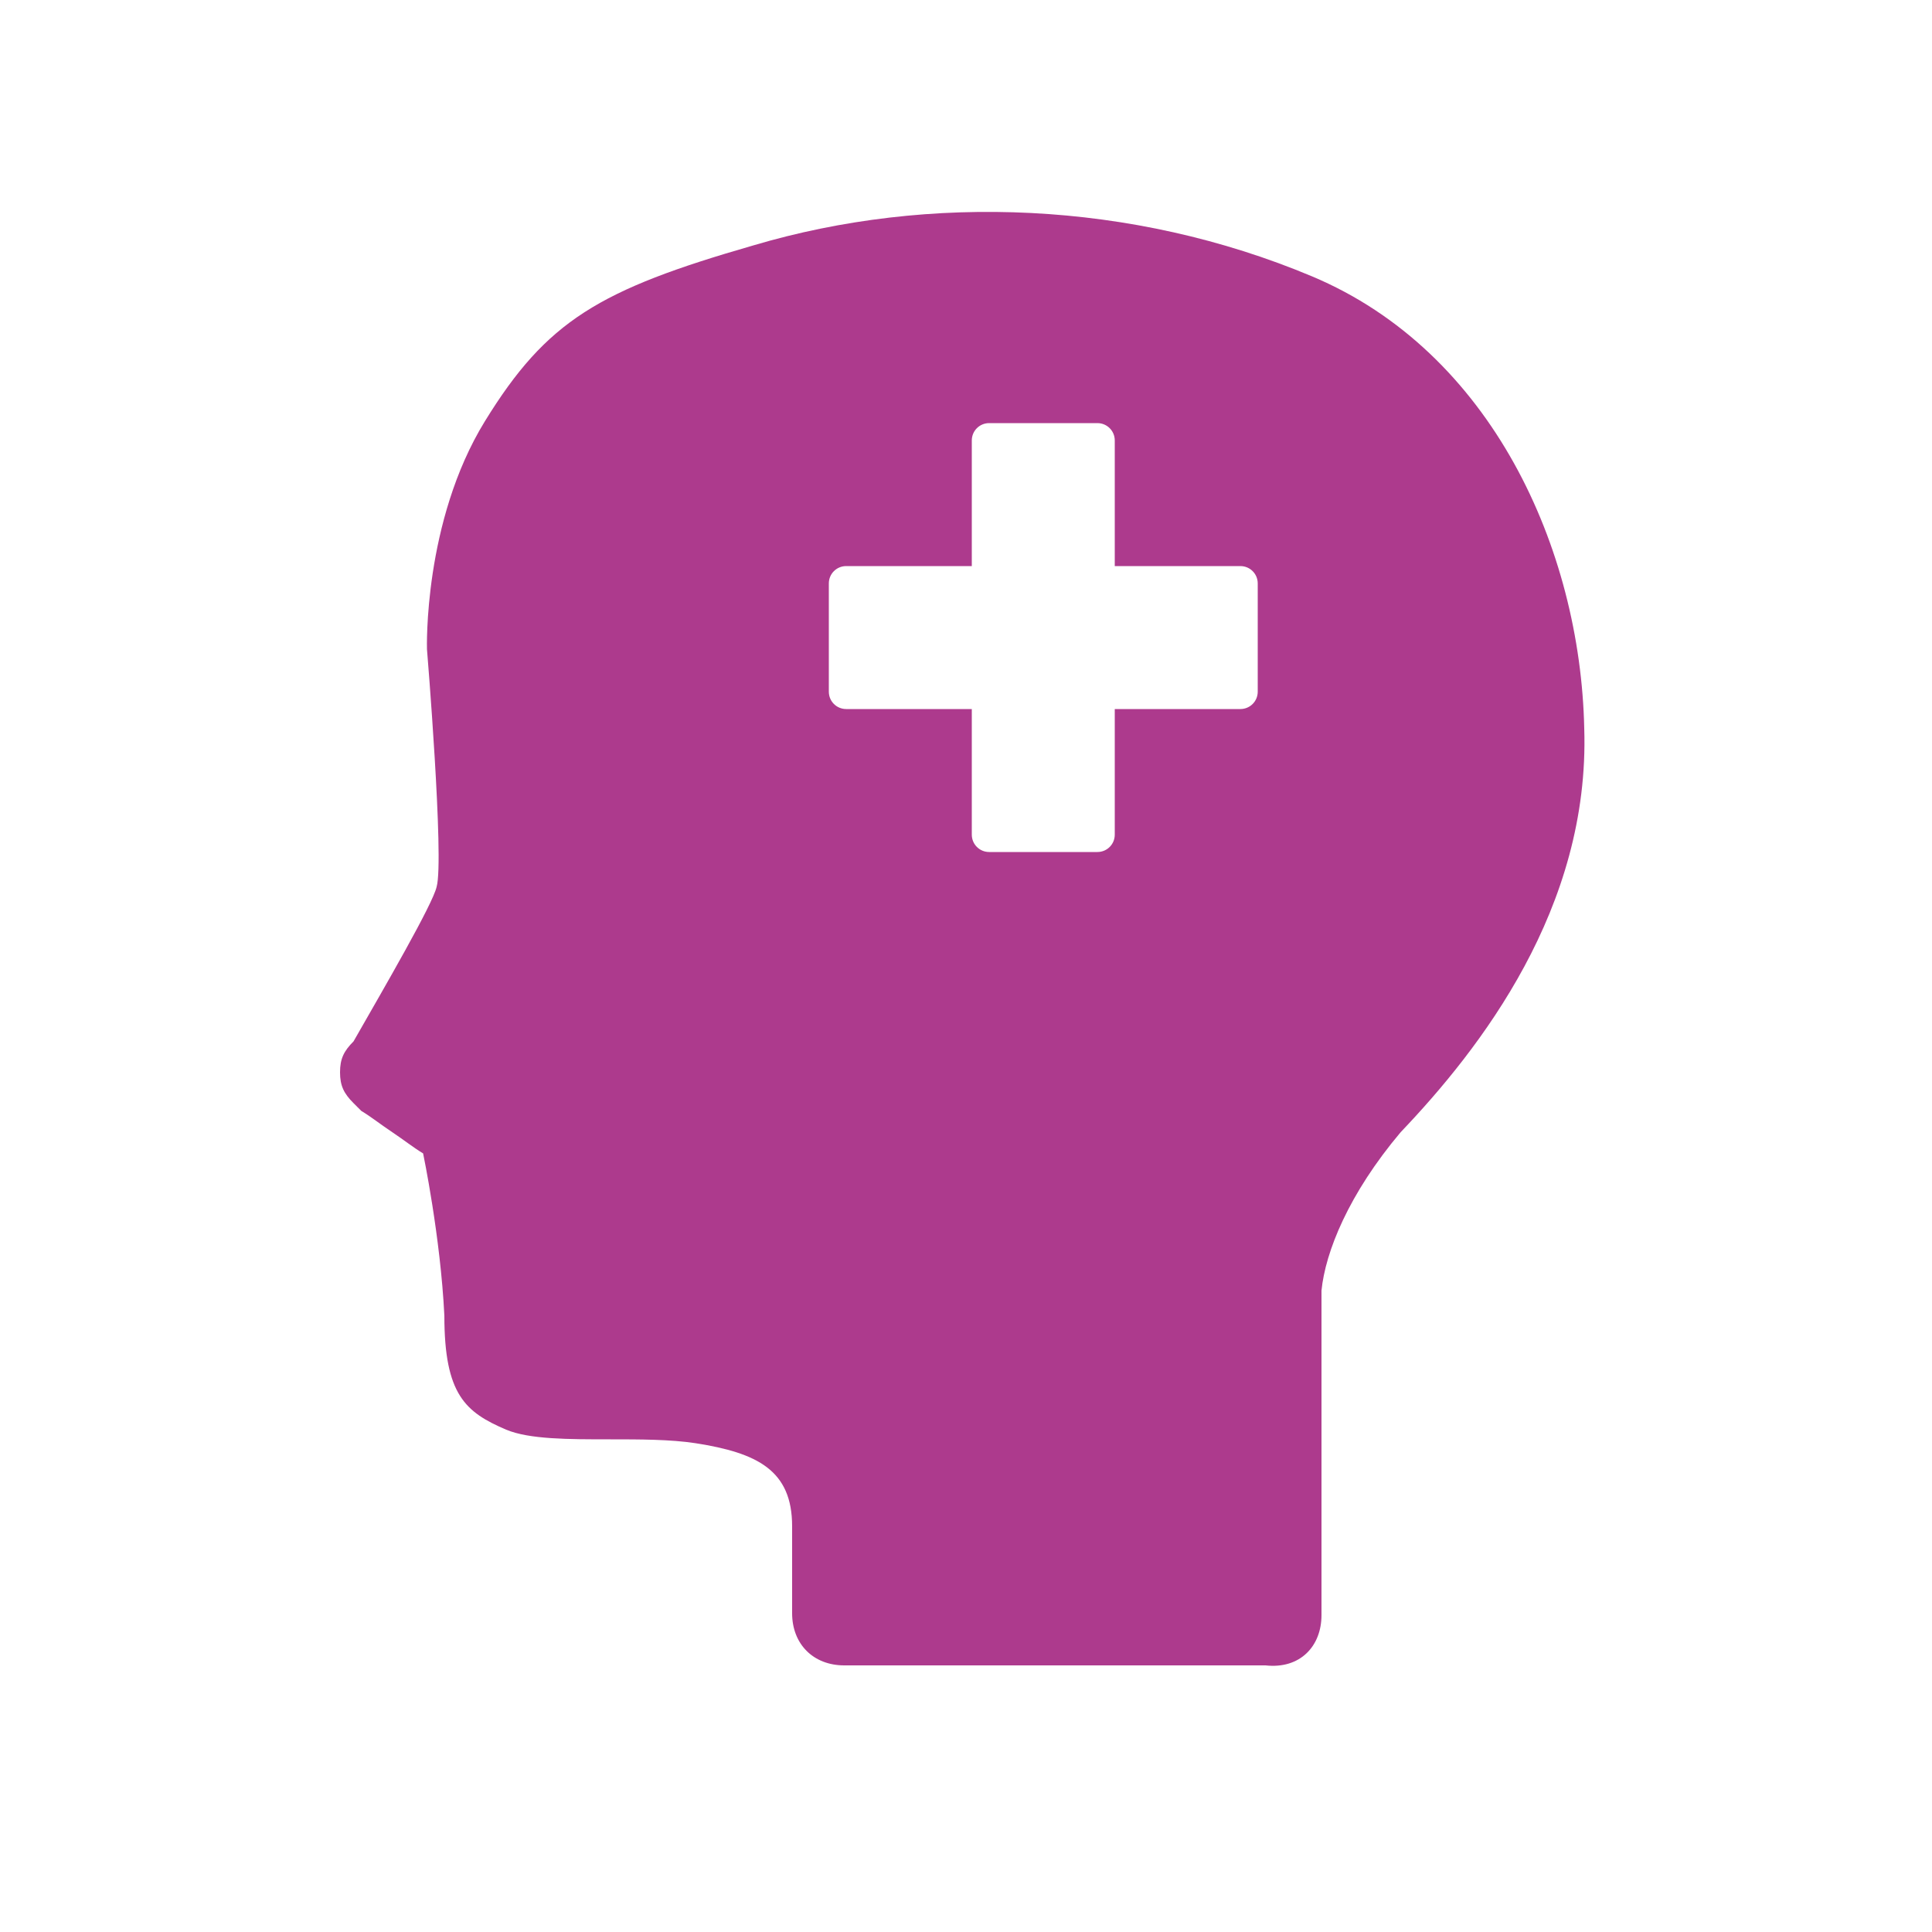
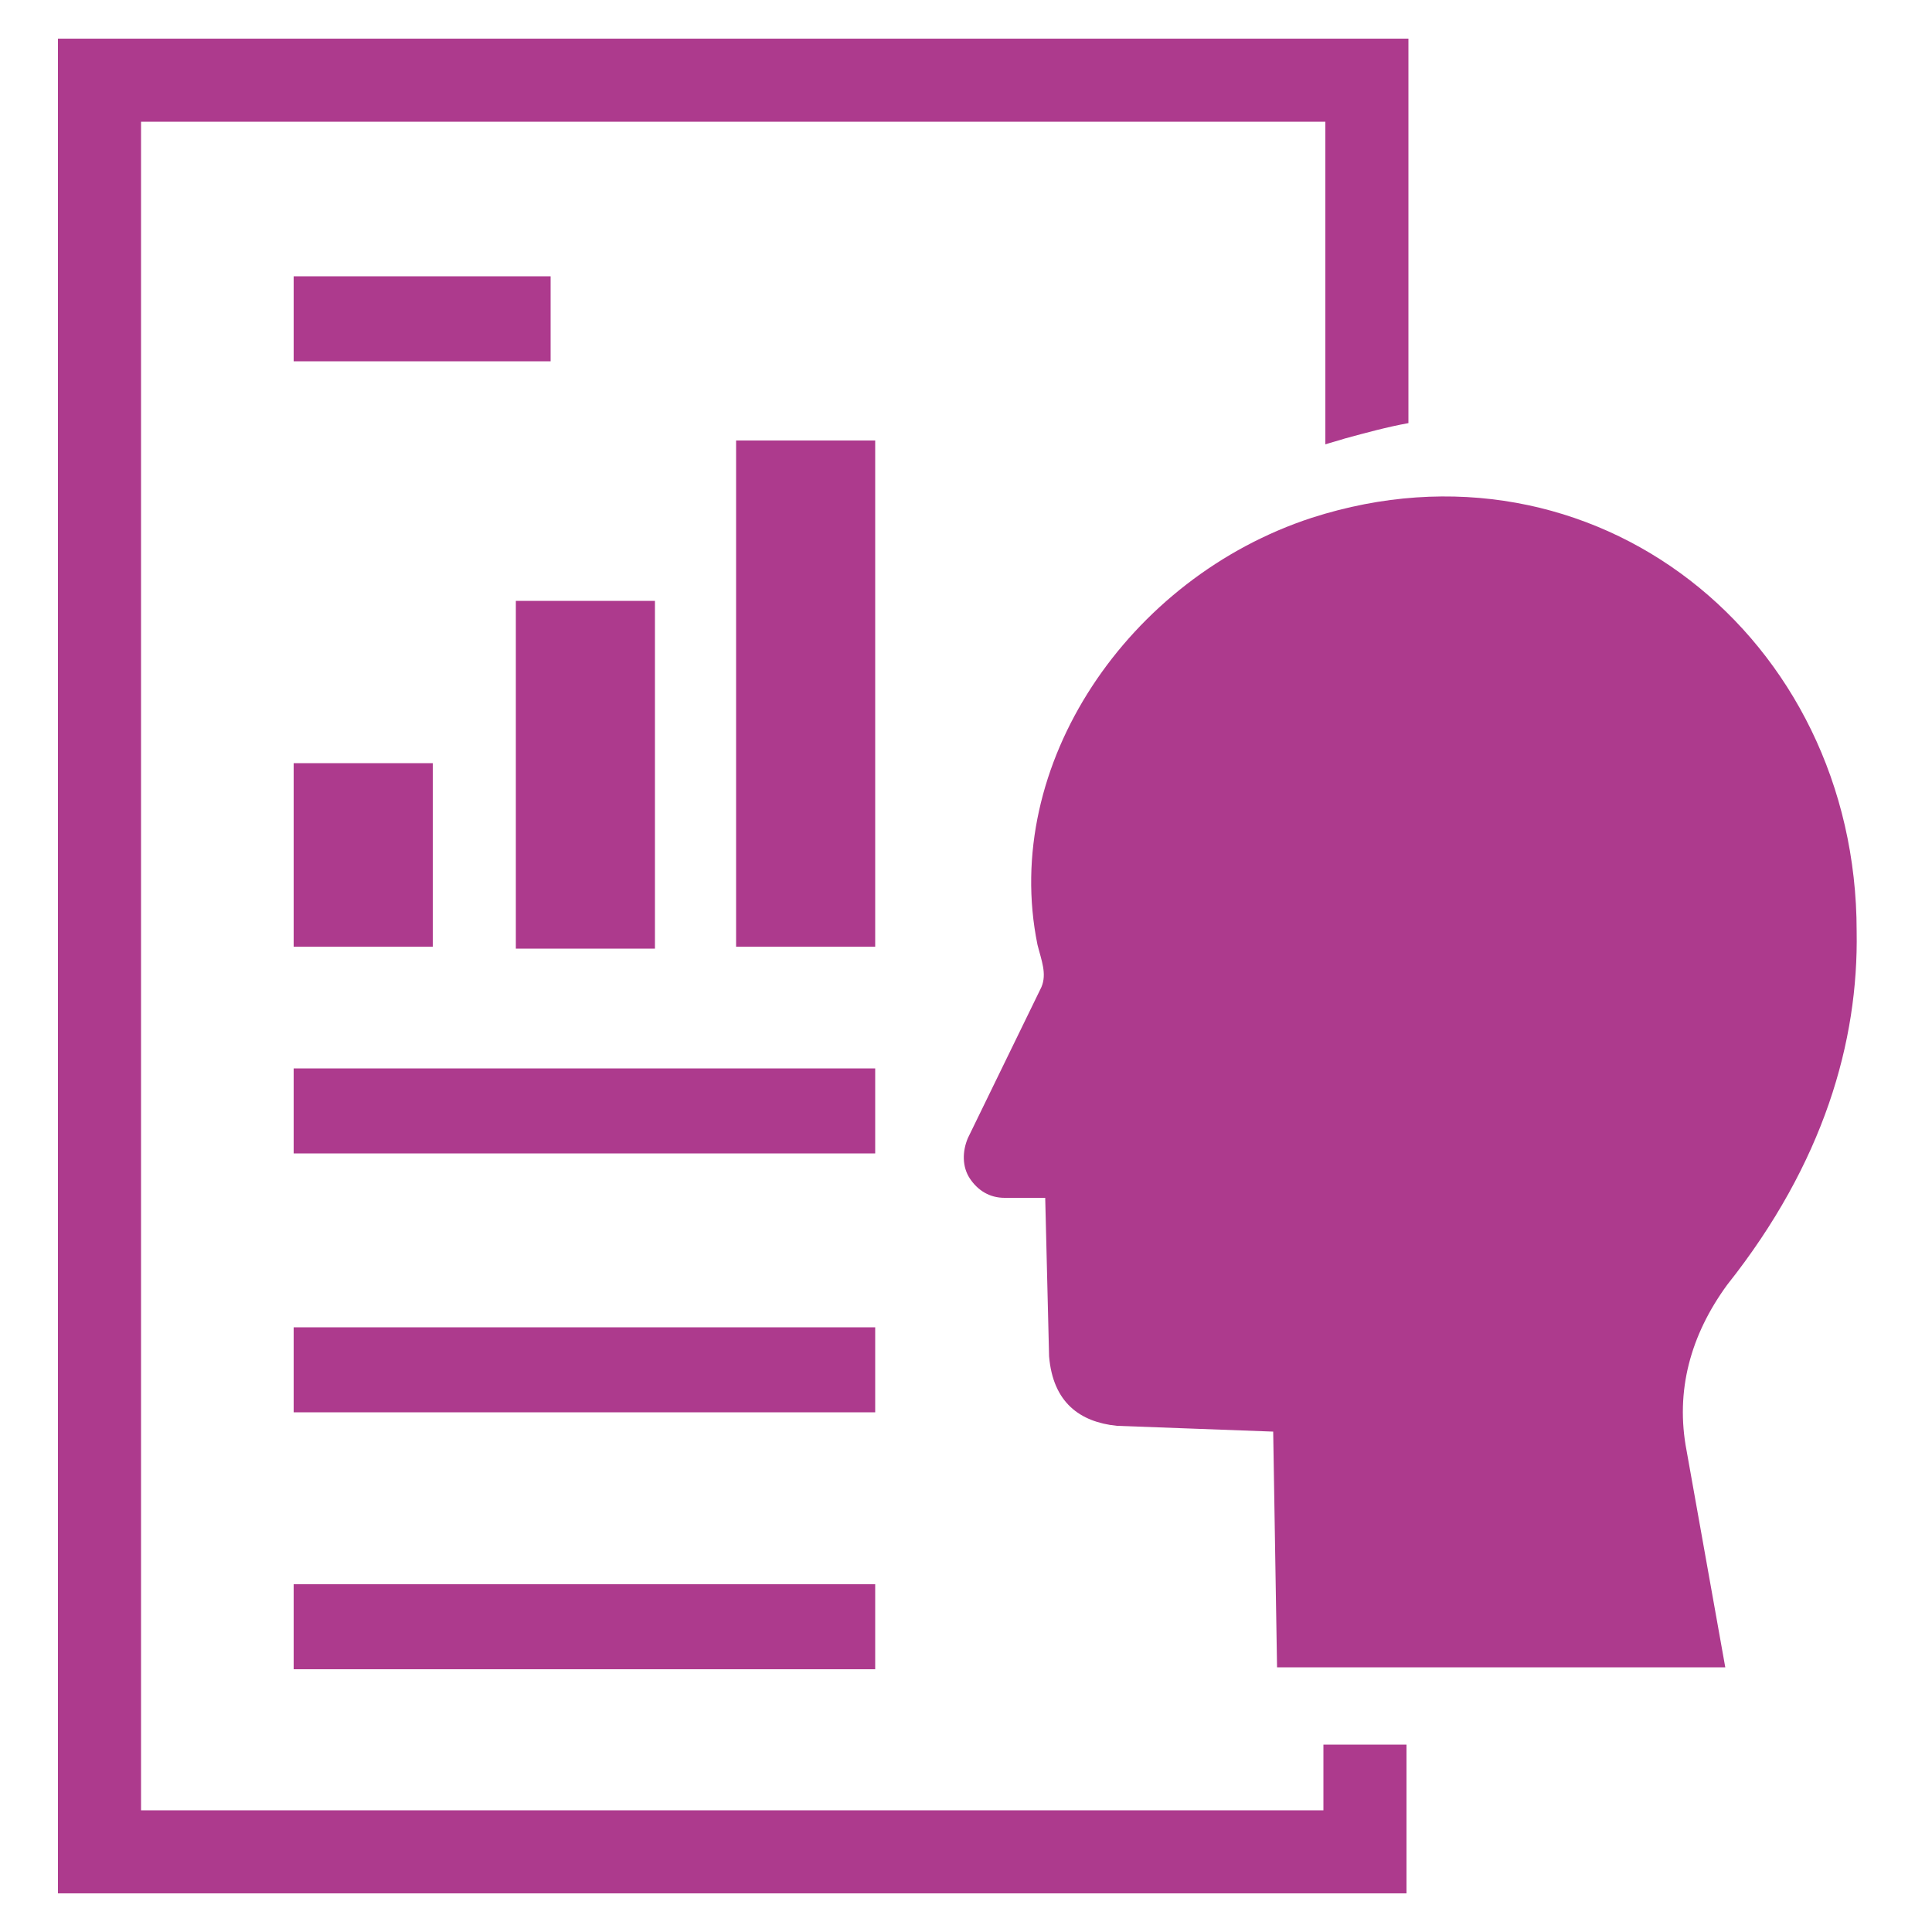
<svg xmlns="http://www.w3.org/2000/svg" version="1.1" id="Layer_1" x="0px" y="0px" viewBox="0 0 100 100" style="enable-background:new 0 0 100 100;" xml:space="preserve">
  <style type="text/css">
	.st0{fill-rule:evenodd;clip-rule:evenodd;fill:#AD3A8D;}
</style>
-   <g>
-     <path class="st0" d="M68.4,83.6V66.8c0.2-2,1.4-5,4.1-8.2c4.1-4.3,9.8-11.6,9.5-20.9c-0.2-9.3-4.8-19.5-14.1-23.4S48.1,10,39,12.7   c-8,2.3-10.7,3.9-13.9,9.1s-3,11.8-3,11.8s0.9,10.9,0.5,12.3c-0.2,0.9-2.7,5.2-4.3,8c-0.5,0.5-0.7,0.9-0.7,1.6   c0,0.7,0.2,1.1,0.7,1.6l0.2,0.2l0.2,0.2c0.5,0.3,1,0.7,1.6,1.1c0.6,0.4,1.1,0.8,1.6,1.1c0,0,0.9,4.3,1.1,8.4c0,4.1,1.1,5,3.2,5.9   c1.2,0.5,3.2,0.5,5.4,0.5c1.5,0,3.1,0,4.4,0.2c3.2,0.5,5,1.4,5,4.3v3.4v1.1c0,1.6,1.1,2.7,2.7,2.7h21.8   C67.3,86.4,68.4,85.2,68.4,83.6z M50.3,36.7h-6.5c-0.5,0-0.9-0.4-0.9-0.9v-5.6c0-0.5,0.4-0.9,0.9-0.9h6.5v-6.5   c0-0.5,0.4-0.9,0.9-0.9h5.6c0.5,0,0.9,0.4,0.9,0.9v6.5h6.5c0.5,0,0.9,0.4,0.9,0.9v5.6c0,0.5-0.4,0.9-0.9,0.9h-6.5v6.5   c0,0.5-0.4,0.9-0.9,0.9h-5.6c-0.5,0-0.9-0.4-0.9-0.9C50.3,43.2,50.3,36.7,50.3,36.7z" />
-   </g>
+   <path class="st0" d="M87.3,75.1l2,11.2H66.1l-0.2-12.2l-8.1-0.3c-1.9-0.2-3.3-1.2-3.5-3.6L54.1,62h-2.1c-0.8,0-1.4-0.4-1.8-1  c-0.4-0.6-0.4-1.4-0.1-2.1l3.8-7.8c0.3-0.7,0-1.4-0.2-2.2c-1.9-9.3,4.7-19,14.2-22.1c14.6-4.7,28.2,6.2,28.2,21.4  c0.1,5.7-1.7,12-6.7,18.3C87.5,69.1,86.7,72,87.3,75.1z M38.1,22.8h7.2V49h-7.2V22.8z M26.7,31.1h7.2v18h-7.2V31.1z M15.2,39.5h7.2  V49h-7.2V39.5z M15.2,82h30.1v4.4H15.2V82z M15.2,68.7h30.1v4.4H15.2V68.7z M15.2,55.3h30.1v4.4H15.2V55.3z M15.2,14.3h13.3v4.4  H15.2V14.3z M5.2,2h65.5h2.2v2.2v17.7c-1.1,0.2-2.2,0.5-3.3,0.8c-0.3,0.1-0.7,0.2-1,0.3v-1.2V6.3H7.3v87.4h61.2l0-3.4h4.3v5.5V98  h-2.2H5.2H3v-2.2V4.2V2H5.2z" />
</svg>
